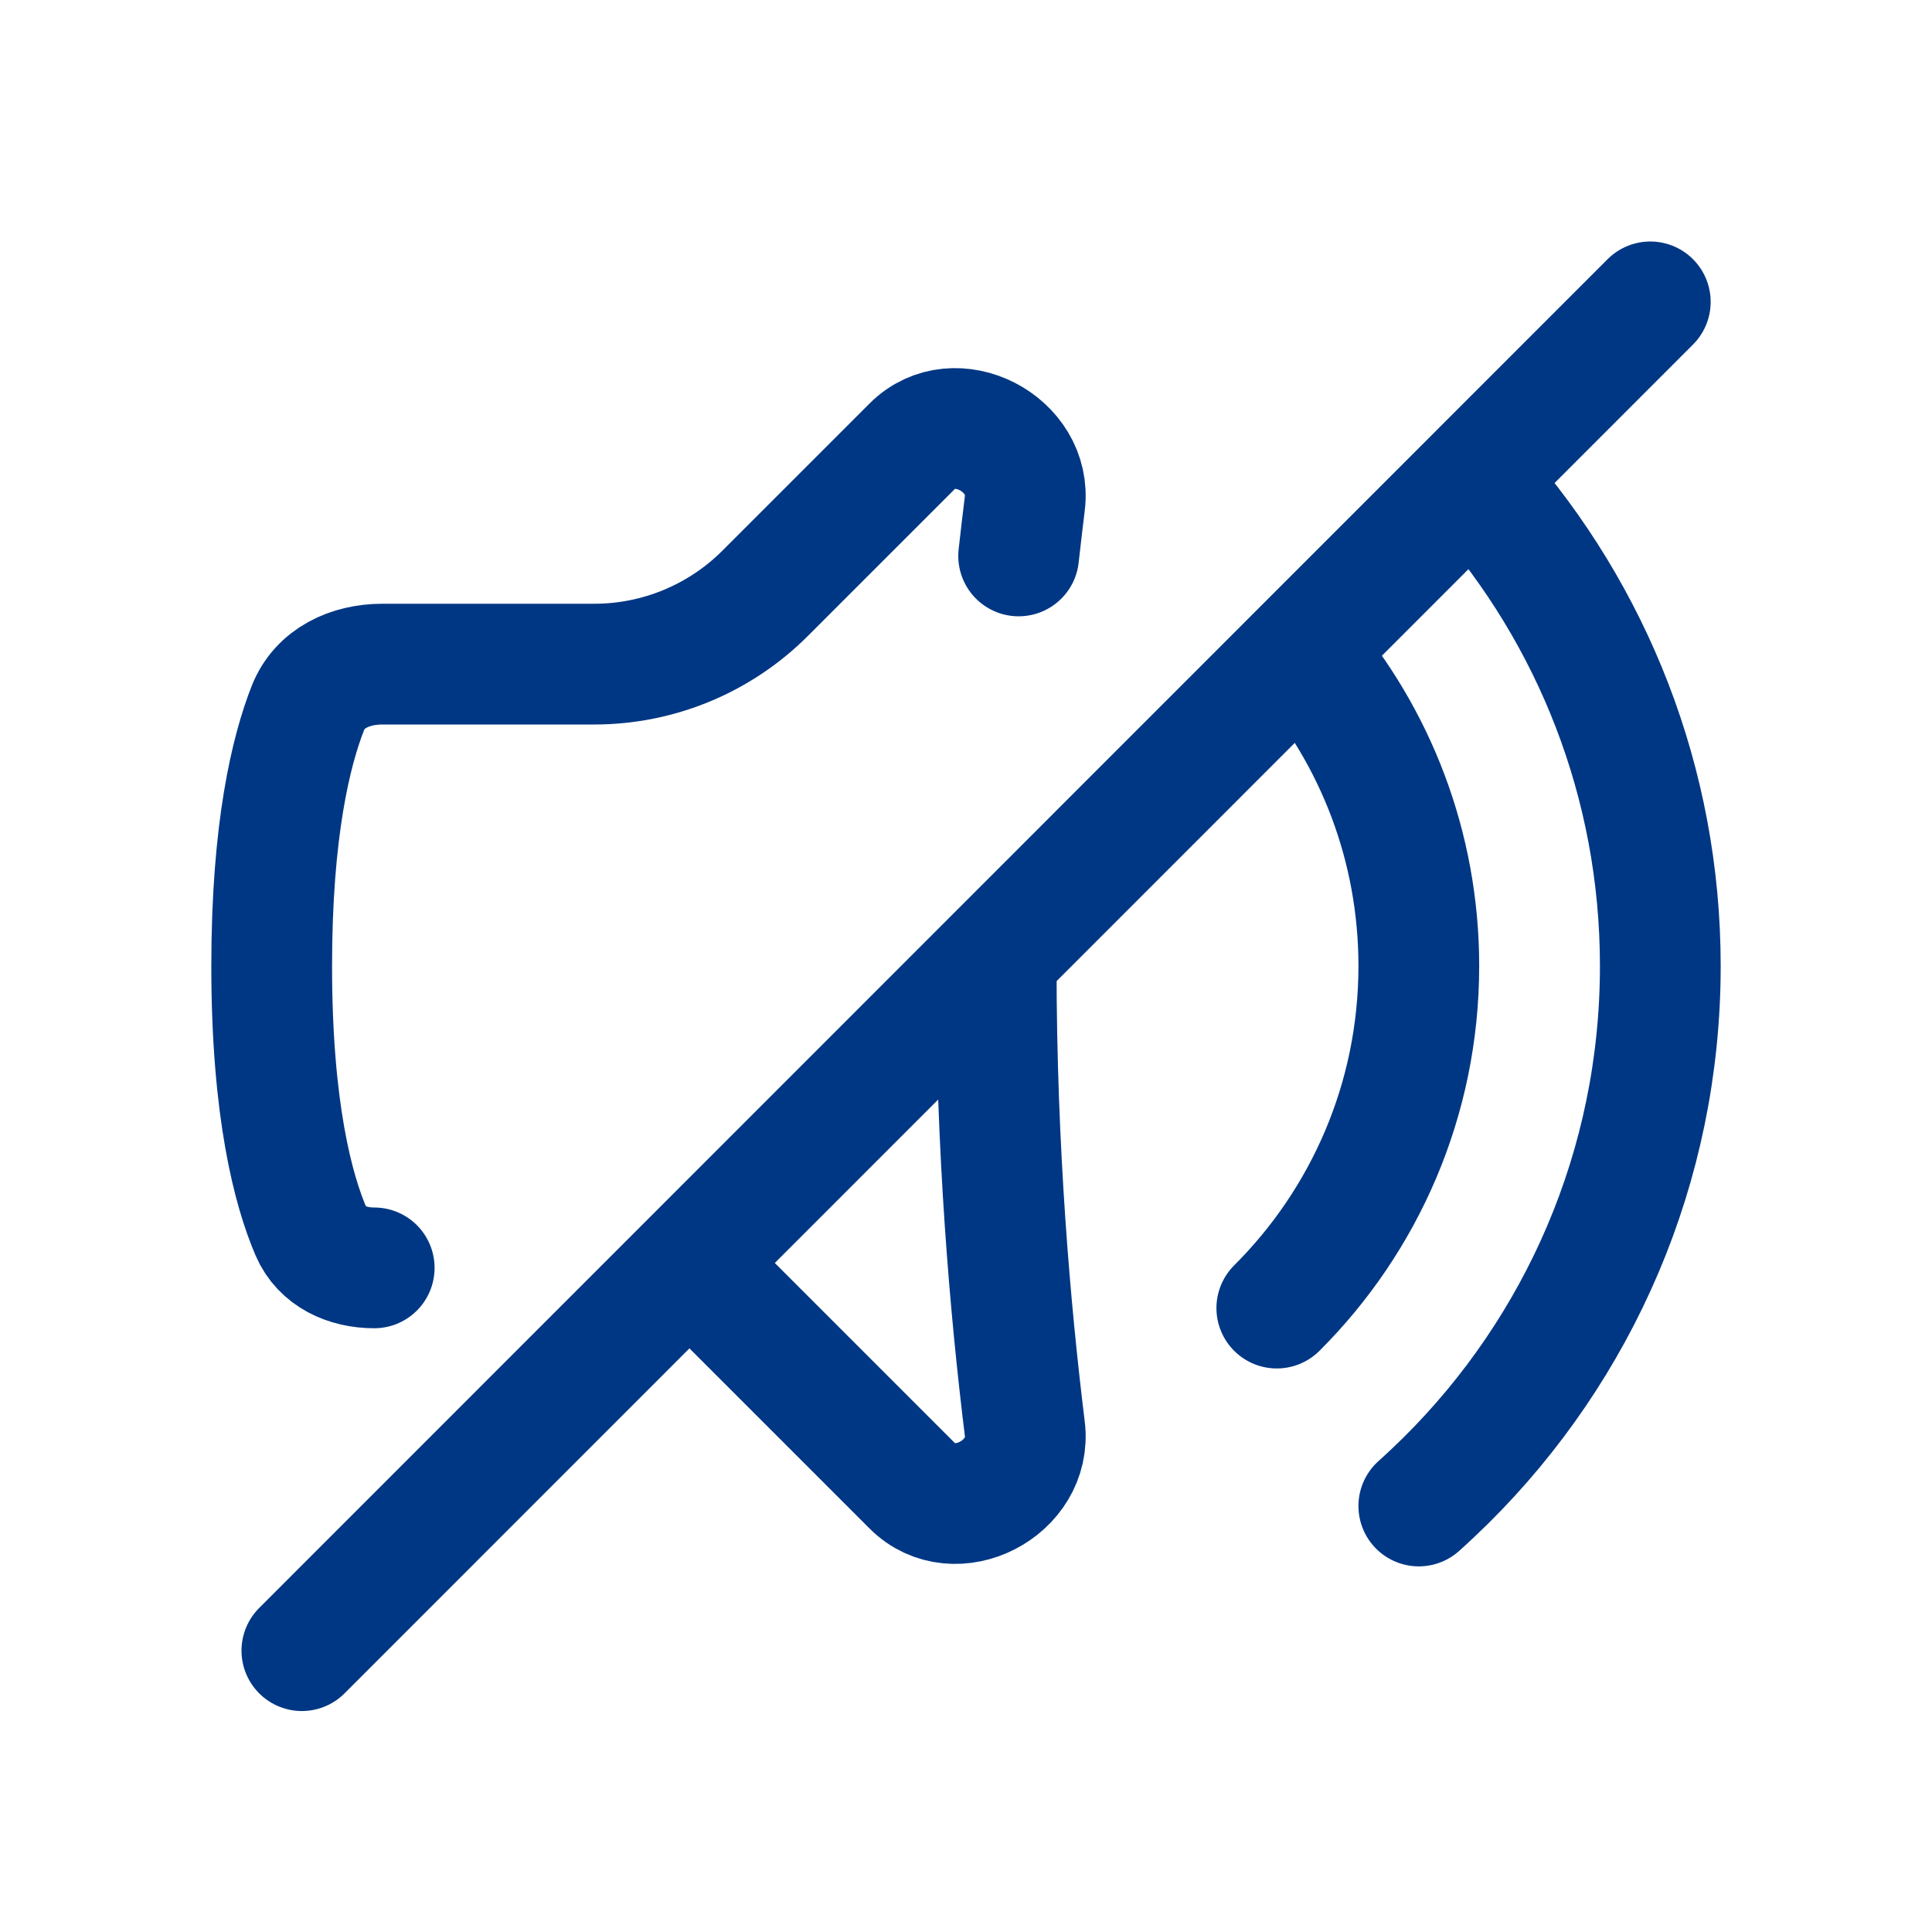
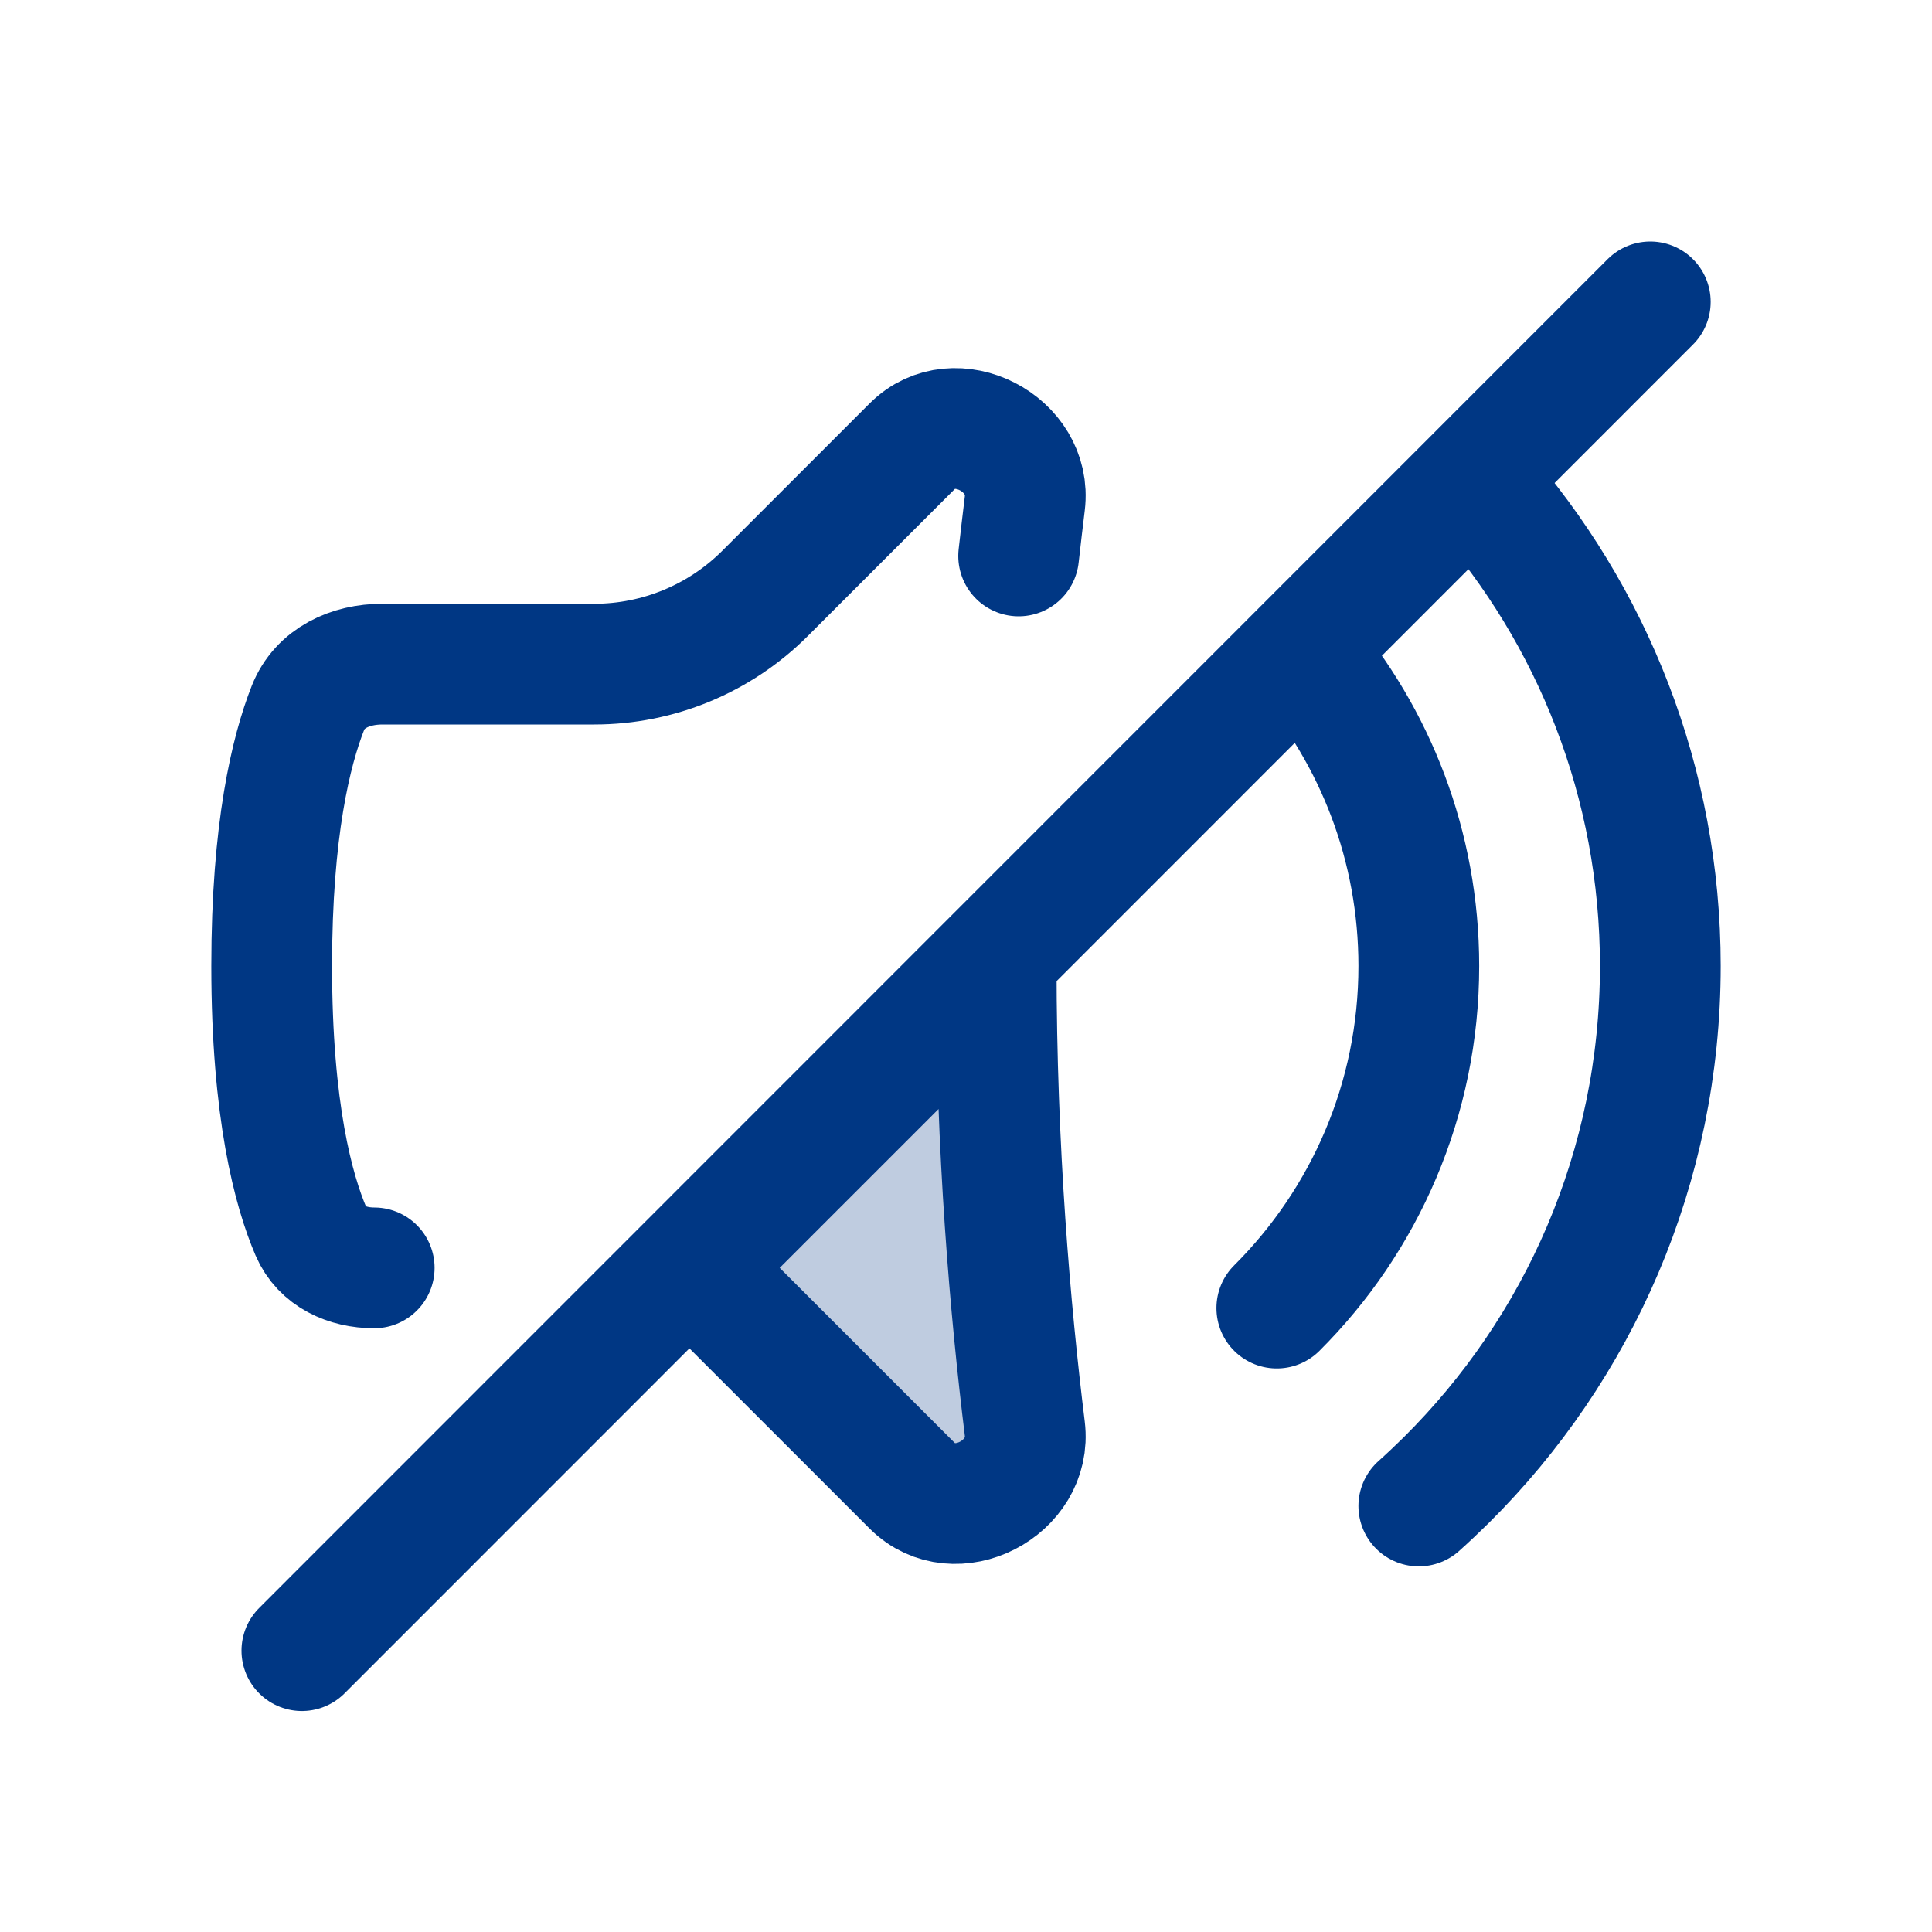
<svg xmlns="http://www.w3.org/2000/svg" width="16" height="16" viewBox="0 0 16 16" fill="none">
-   <path d="M5.75 10.5L7.555 12.305C7.907 12.657 8.548 12.326 8.487 11.832C8.367 10.859 8.25 9.524 8.25 8M8.436 4.604C8.453 4.452 8.47 4.307 8.487 4.169C8.548 3.675 7.907 3.343 7.555 3.695L6.336 4.914C5.961 5.289 5.452 5.5 4.922 5.5H3.167C2.9 5.5 2.648 5.615 2.55 5.863C2.411 6.216 2.25 6.868 2.25 8C2.25 9.203 2.432 9.864 2.576 10.2C2.664 10.405 2.876 10.5 3.099 10.5" stroke="#003784" stroke-linecap="round" stroke-linejoin="round" />
+   <path d="M5.75 10.5L7.555 12.305C7.907 12.657 8.548 12.326 8.487 11.832C8.367 10.859 8.25 9.524 8.25 8L5.75 10.5Z" fill="#003784" fill-opacity="0.25" />
+   <path d="M8.436 4.604C8.453 4.452 8.47 4.307 8.487 4.169C8.548 3.675 7.907 3.343 7.555 3.695L6.336 4.914C5.961 5.289 5.452 5.5 4.922 5.5H3.167C2.9 5.5 2.648 5.615 2.55 5.863C2.411 6.216 2.25 6.868 2.25 8C2.25 9.203 2.432 9.864 2.576 10.2C2.664 10.405 2.876 10.5 3.099 10.5M5.75 10.5L7.555 12.305C7.907 12.657 8.548 12.326 8.487 11.832C8.367 10.859 8.25 9.524 8.25 8L5.75 10.5Z" stroke="#003784" stroke-linecap="round" stroke-linejoin="round" />
  <path d="M11.75 12.472C11.827 12.403 11.902 12.332 11.976 12.259C13.072 11.172 13.75 9.665 13.75 8C13.75 6.48 13.185 5.092 12.253 4.034" stroke="#003784" stroke-linecap="round" stroke-linejoin="round" />
  <path d="M10.574 10.833C11.3 10.109 11.75 9.107 11.75 8C11.75 7.008 11.389 6.101 10.791 5.402" stroke="#003784" stroke-linecap="round" stroke-linejoin="round" />
  <path d="M13.667 2.5L2.5 13.67" stroke="#003784" stroke-linecap="round" stroke-linejoin="round" />
</svg>
